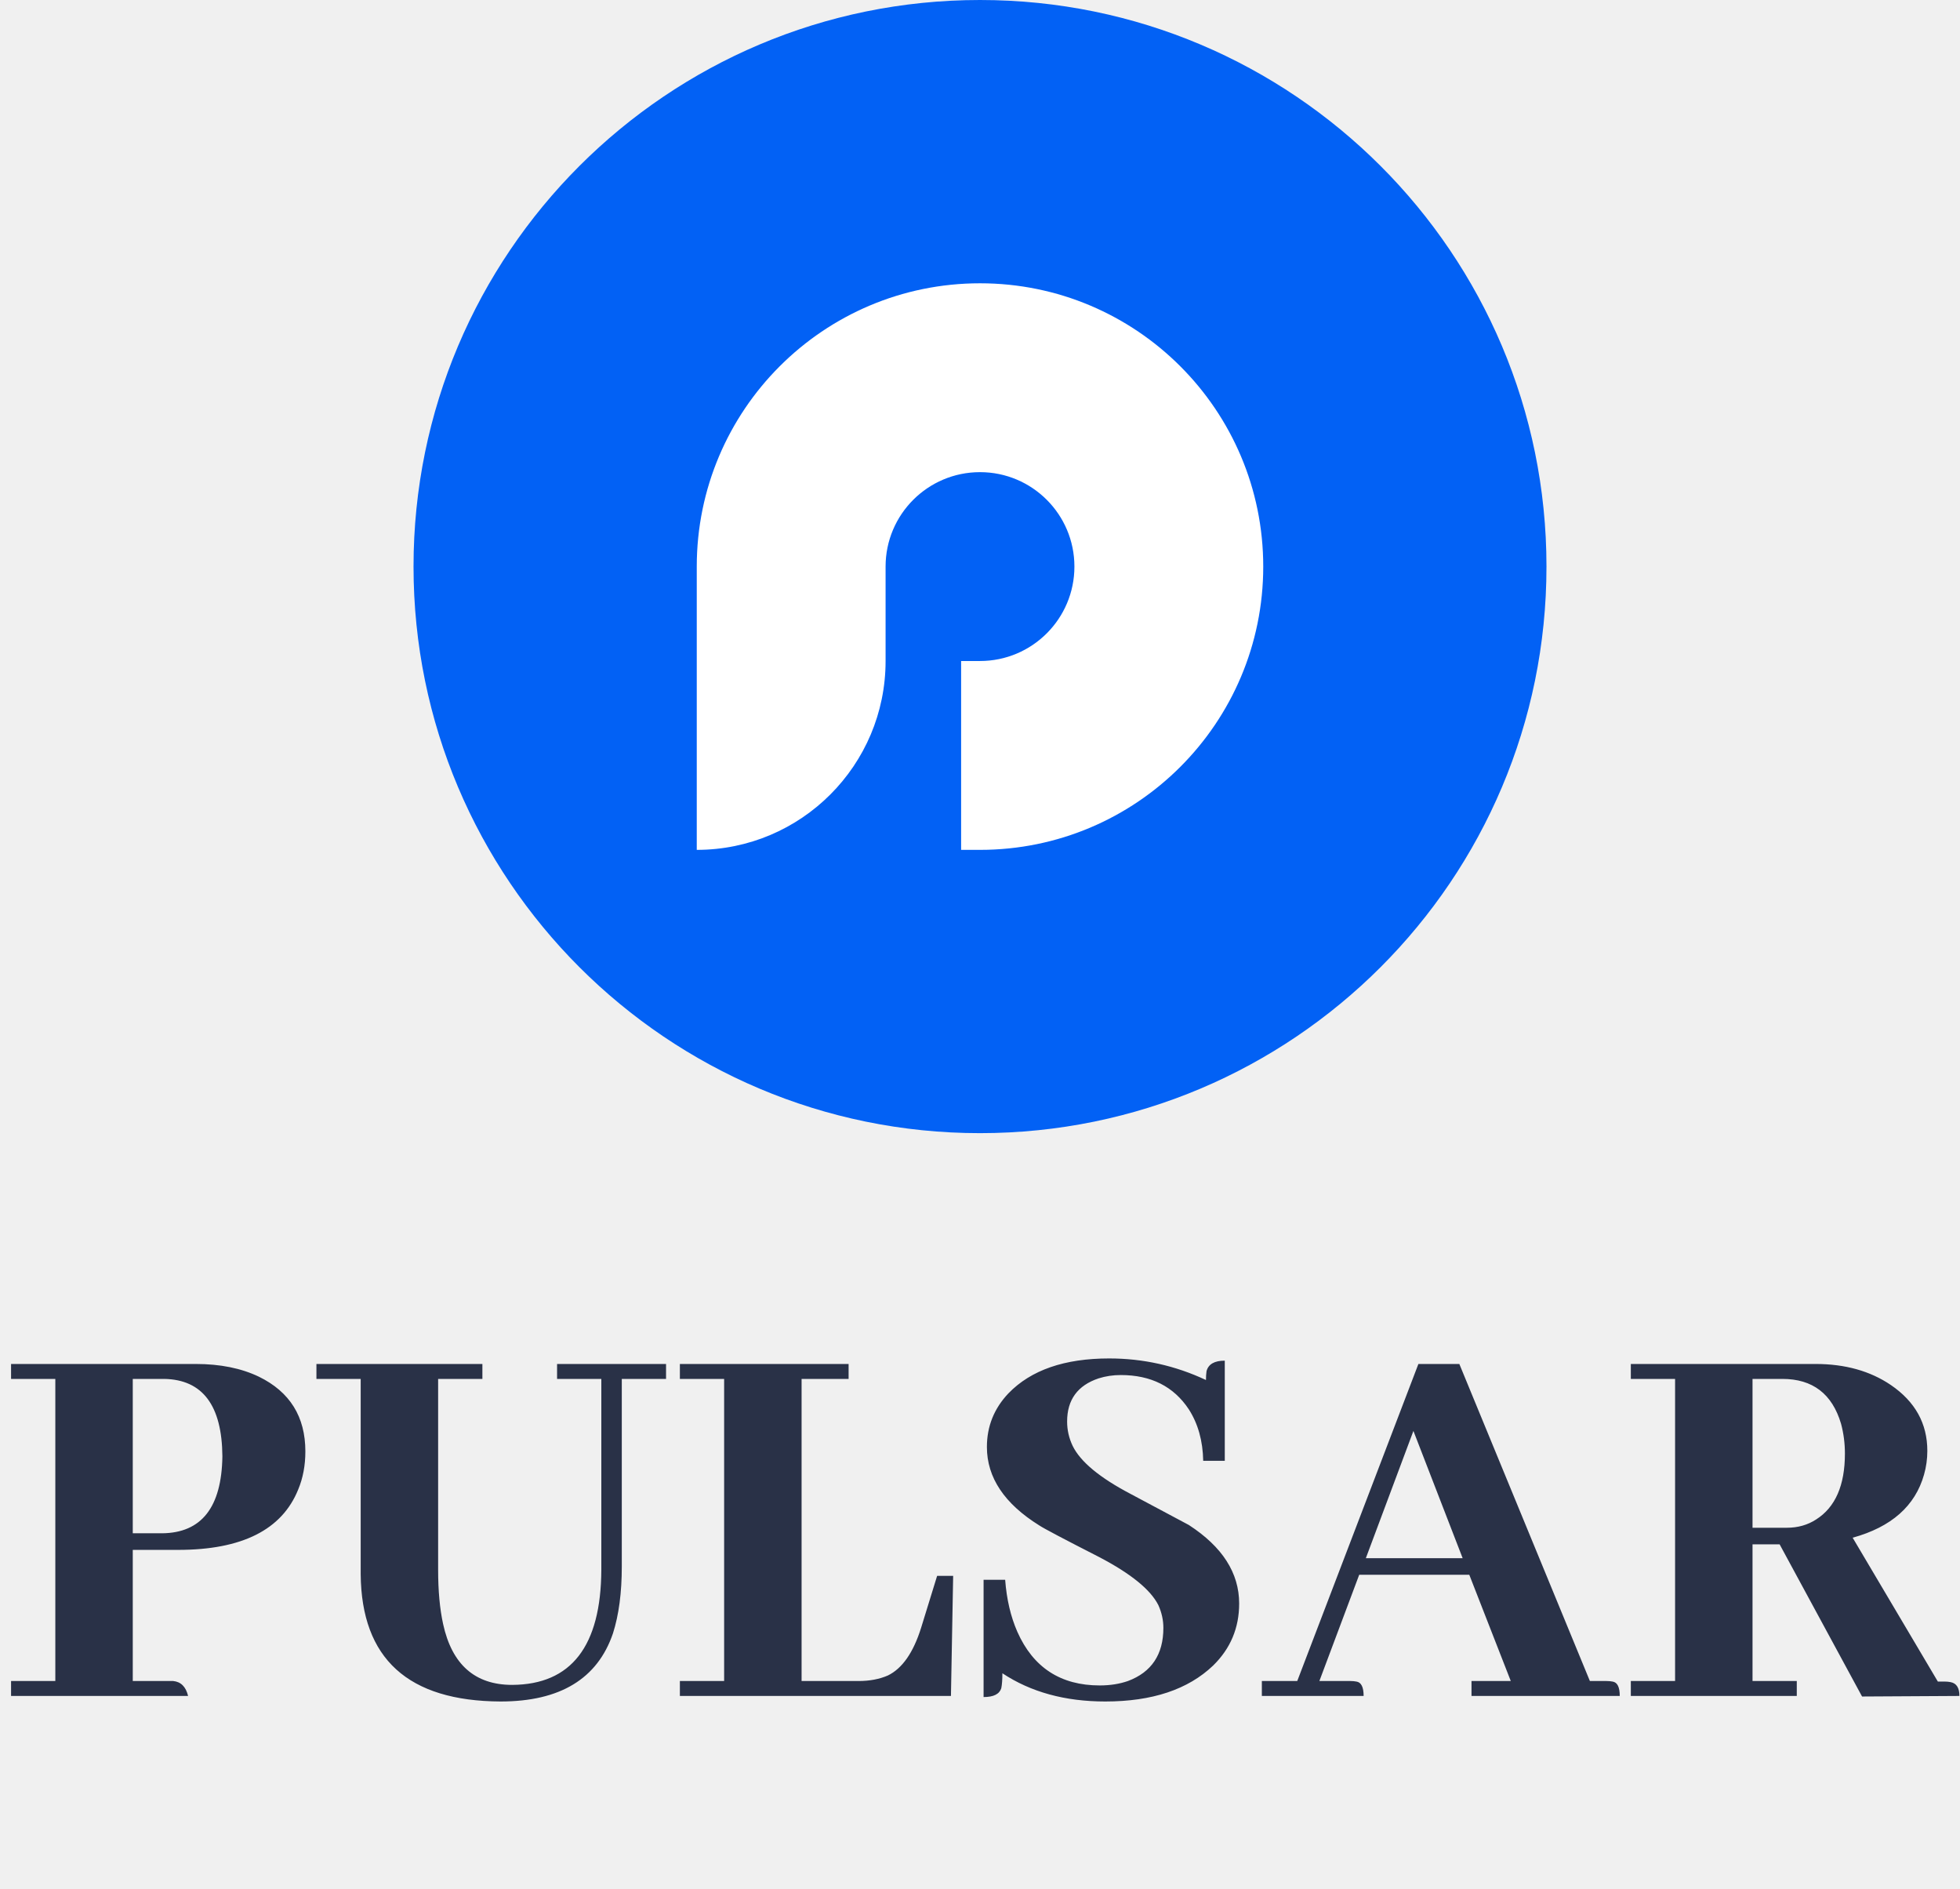
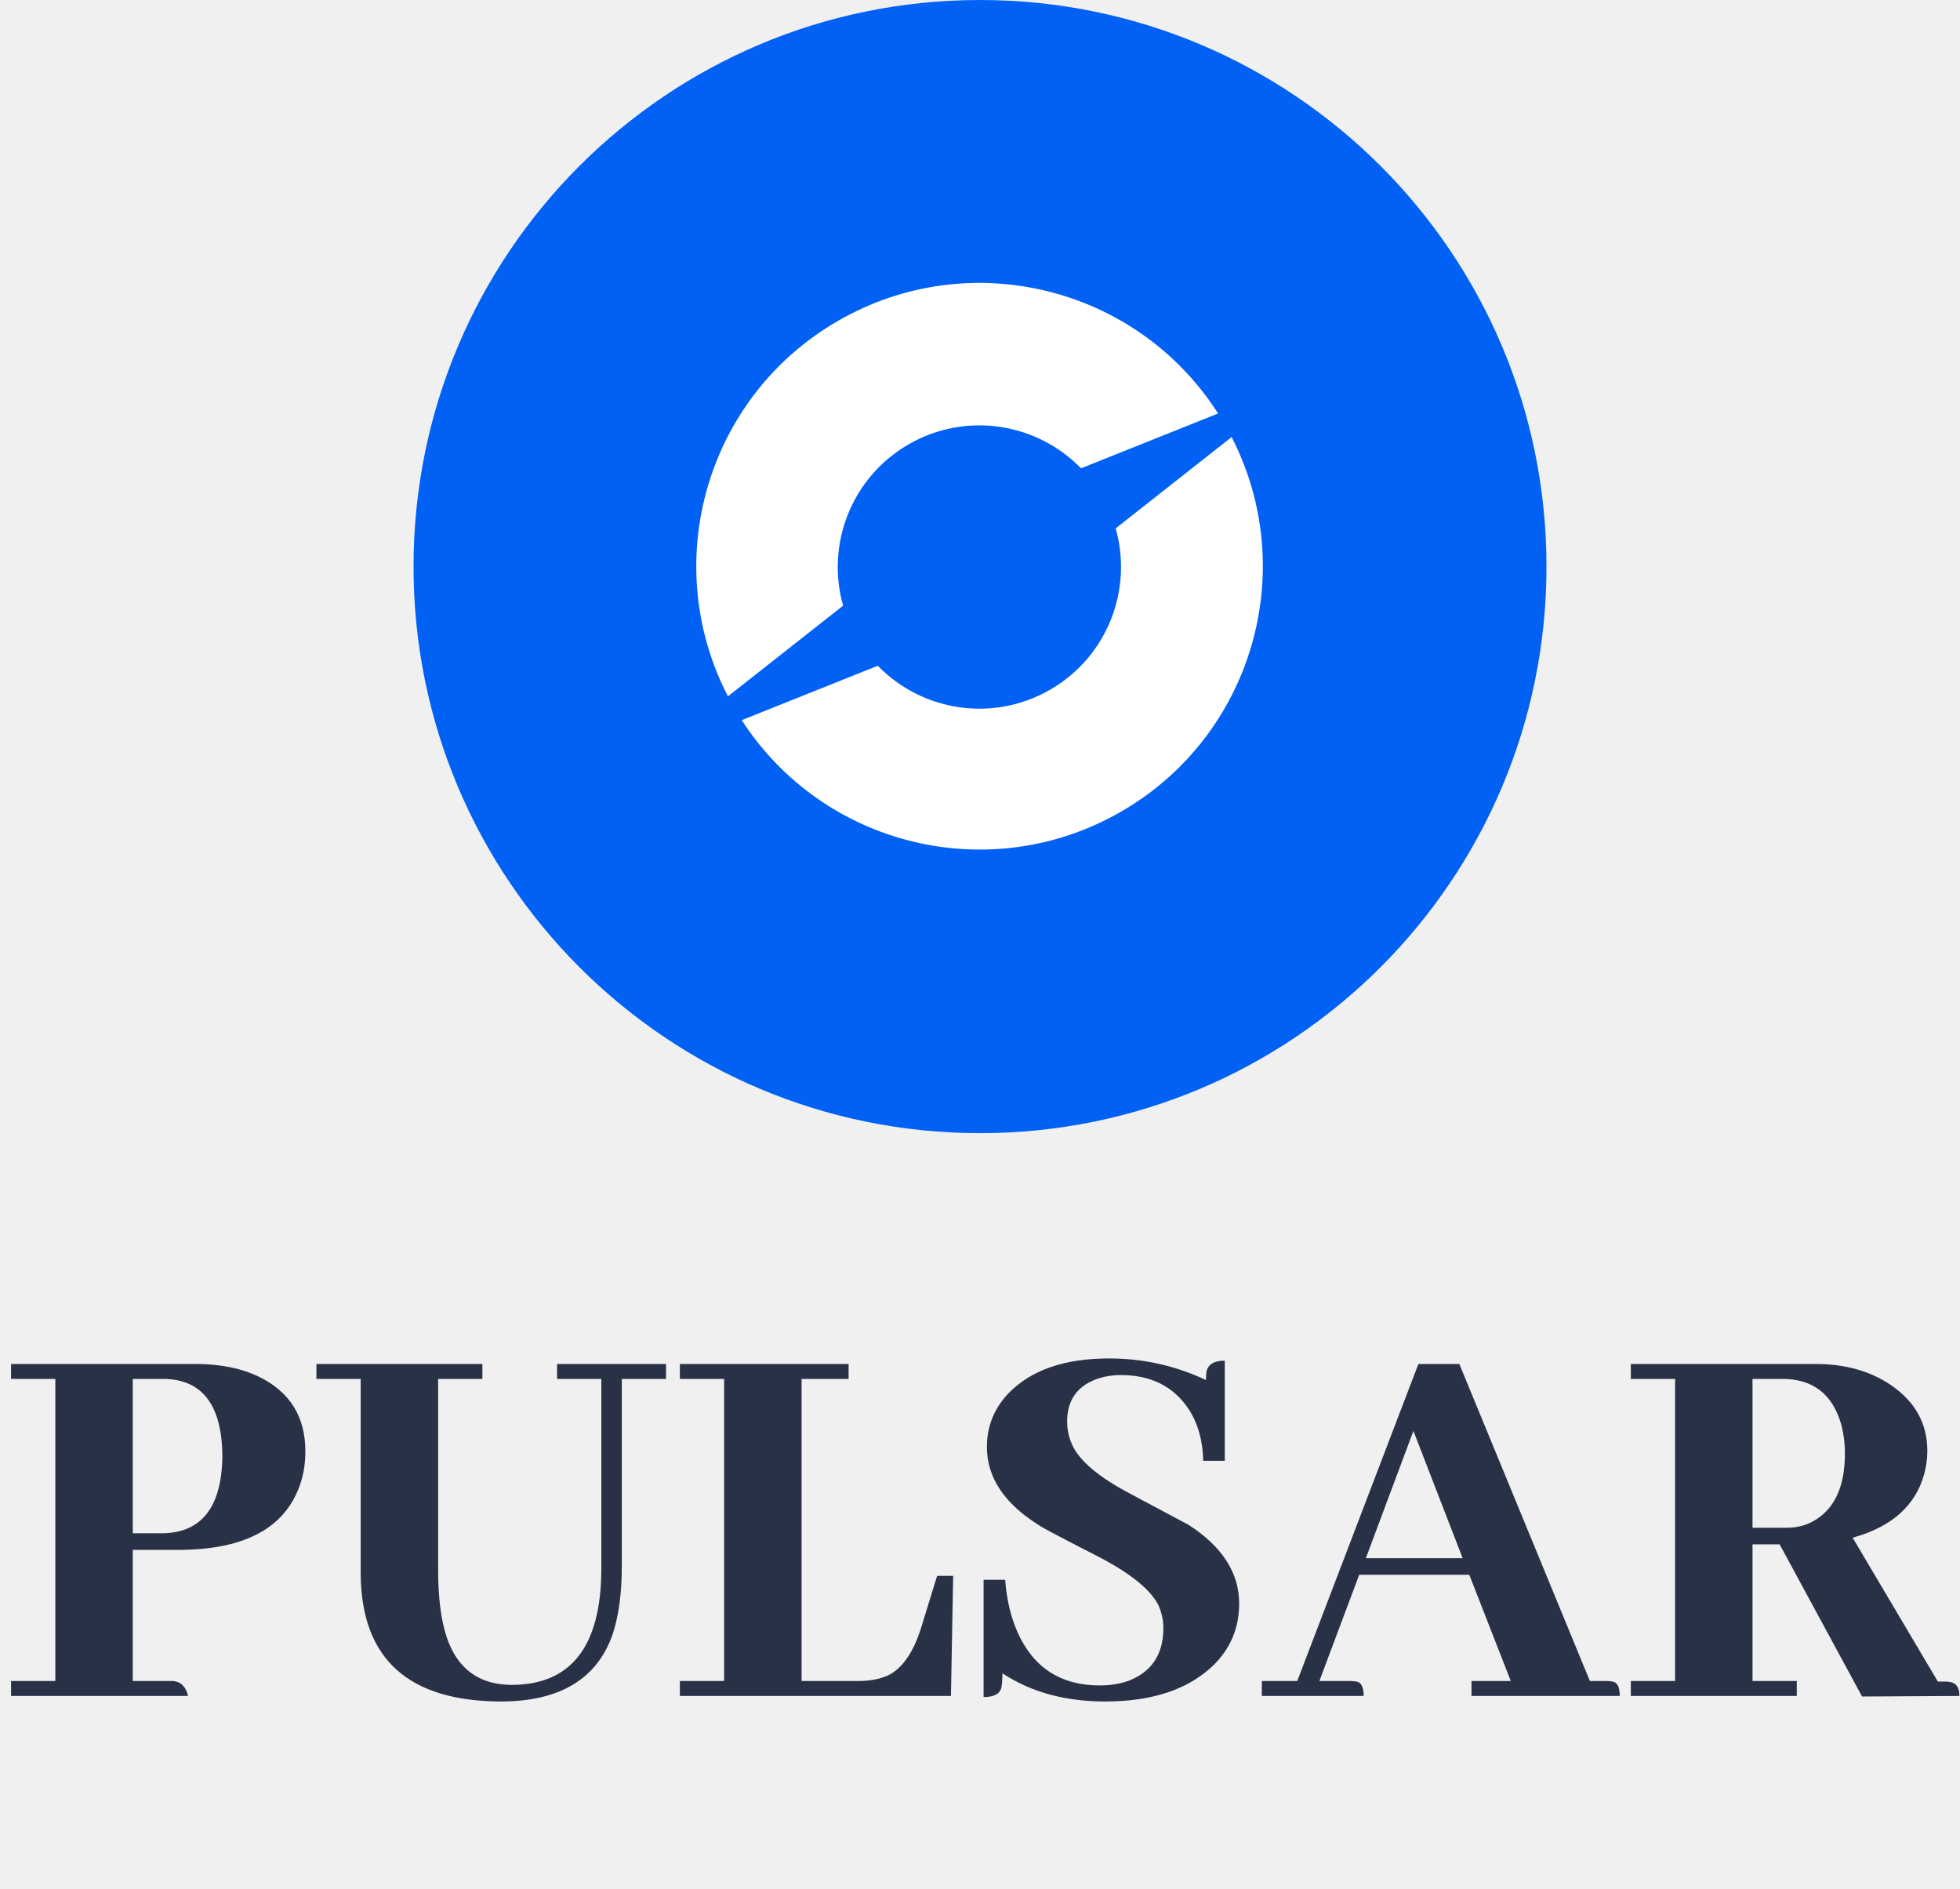
<svg xmlns="http://www.w3.org/2000/svg" width="1038" height="1000" viewBox="0 0 1038 1000" fill="none">
  <circle cx="519" cy="300" r="300" fill="#0261F5" />
-   <path fill-rule="evenodd" clip-rule="evenodd" d="M519 450C601.843 450 669 382.843 669 300C669 217.157 601.843 150 519 150C436.157 150 369 217.157 369 300V350V450C424.228 450 469 405.229 469 350V300C469 272.386 491.386 250 519 250C546.614 250 569 272.386 569 300C569 327.614 546.614 350 519 350H509V450H519Z" fill="white" />
+   <path fill-rule="evenodd" clip-rule="evenodd" d="M443.766 169.922C513.511 129.655 602.151 151.764 645.091 218.939L572.479 247.962C549.114 223.877 511.558 217.744 481.174 235.286C450.79 252.828 437.324 288.419 446.5 320.697L385.515 368.71C348.865 297.948 374.045 210.176 443.766 169.922ZM392.824 381.31C435.906 448.019 524.228 469.878 593.766 429.73C663.328 389.568 688.552 302.103 652.266 231.425L590.848 279.779C600.024 312.057 586.558 347.648 556.174 365.19C525.79 382.732 488.235 376.598 464.869 352.513L392.824 381.31Z" fill="white" />
  <path d="M87.012 730.129C107.324 730.52 117.578 744.191 117.773 771.145C117.383 798.098 106.738 811.672 85.84 811.867H70.312V730.129H87.012ZM99.609 898C98.438 893.117 95.801 890.48 91.699 890.09H70.312V820.656H94.336C128.125 820.656 149.316 810.012 157.91 788.723C160.449 782.668 161.719 775.93 161.719 768.508C161.719 750.148 153.516 736.965 137.109 728.957C127.734 724.465 116.602 722.219 103.711 722.219H5.859V730.129H29.297V890.09H5.859V898H99.609ZM167.578 730.129H191.016V833.547C191.406 878.273 216.113 900.734 265.137 900.93C296.582 900.93 316.406 888.918 324.609 864.895C327.734 855.129 329.297 843.312 329.297 829.445V730.129H352.734V722.219H295.02V730.129H318.457V831.203C318.262 871.633 302.539 891.945 271.289 892.141C251.562 892.141 239.355 881.398 234.668 859.914C232.91 851.906 232.031 842.336 232.031 831.203V730.129H255.469V722.219H167.578V730.129ZM503.613 898L504.785 834.426H496.289L487.793 861.965C483.691 875.051 477.832 883.449 470.215 887.16C465.723 889.113 460.547 890.09 454.688 890.09H424.512V730.129H449.414V722.219H360.059V730.129H383.496V890.09H360.059V898H503.613ZM656.25 849.074C656.25 832.863 647.363 818.996 629.59 807.473C627.051 806.105 616.797 800.637 598.828 791.066C582.422 782.473 572.168 773.977 568.066 765.578C566.113 761.477 565.137 757.18 565.137 752.688C565.137 741.164 570.703 733.547 581.836 729.836C585.547 728.664 589.453 728.078 593.555 728.078C609.57 728.078 621.582 734.133 629.59 746.242C634.473 753.859 637.012 762.941 637.207 773.488H648.633V720.461C643.164 720.461 639.941 722.316 638.965 726.027C638.77 727.395 638.672 728.957 638.672 730.715C622.461 723.098 605.371 719.289 587.402 719.289C563.77 719.289 545.996 725.441 534.082 737.746C526.465 745.754 522.656 755.227 522.656 766.164C522.656 782.375 531.934 796.242 550.488 807.766C552.832 809.328 563.379 814.895 582.129 824.465C598.926 833.254 609.375 841.75 613.477 849.953C615.234 853.859 616.113 857.863 616.113 861.965C616.113 876.027 609.863 885.402 597.363 890.09C592.871 891.652 587.891 892.434 582.422 892.434C561.719 892.434 547.168 882.961 538.77 864.016C535.254 856.008 533.105 846.828 532.324 836.477H520.898V898.586C526.172 898.586 529.297 897.023 530.273 893.898C530.664 891.945 530.859 889.309 530.859 885.988C545.898 895.949 564.062 900.93 585.352 900.93C610.156 900.93 629.199 894.582 642.48 881.887C651.66 872.902 656.25 861.965 656.25 849.074ZM857.812 898C857.812 893.312 856.543 890.773 854.004 890.383C853.027 890.188 851.953 890.09 850.781 890.09H841.992L772.852 722.219H751.172L687.012 890.09H668.262V898H722.168C722.168 893.312 720.898 890.773 718.359 890.383C717.383 890.188 716.309 890.09 715.137 890.09H698.73L719.824 833.84H778.125L800.098 890.09H779.297V898H857.812ZM774.609 825.051H723.34L748.535 757.668L774.609 825.051ZM951.562 898V890.09H928.125V817.727H942.48L986.133 898.293L1037.7 898C1037.7 893.703 1036.13 891.262 1033.01 890.676C1032.03 890.48 1031.05 890.383 1030.08 890.383H1026.27L981.152 814.211C1001.66 808.547 1014.26 797.414 1018.95 780.812C1020.12 776.711 1020.7 772.512 1020.7 768.215C1020.7 753.762 1014.26 742.141 1001.37 733.352C990.43 725.93 977.148 722.219 961.523 722.219H863.672V730.129H887.109V890.09H863.672V898H951.562ZM943.945 730.129C959.961 730.129 970.312 738.039 975 753.859C976.367 758.938 977.051 764.211 977.051 769.68C977.051 786.477 971.973 798.098 961.816 804.543C957.324 807.473 952.148 808.938 946.289 808.938H928.125V730.129H943.945Z" fill="#293147" />
</svg>
